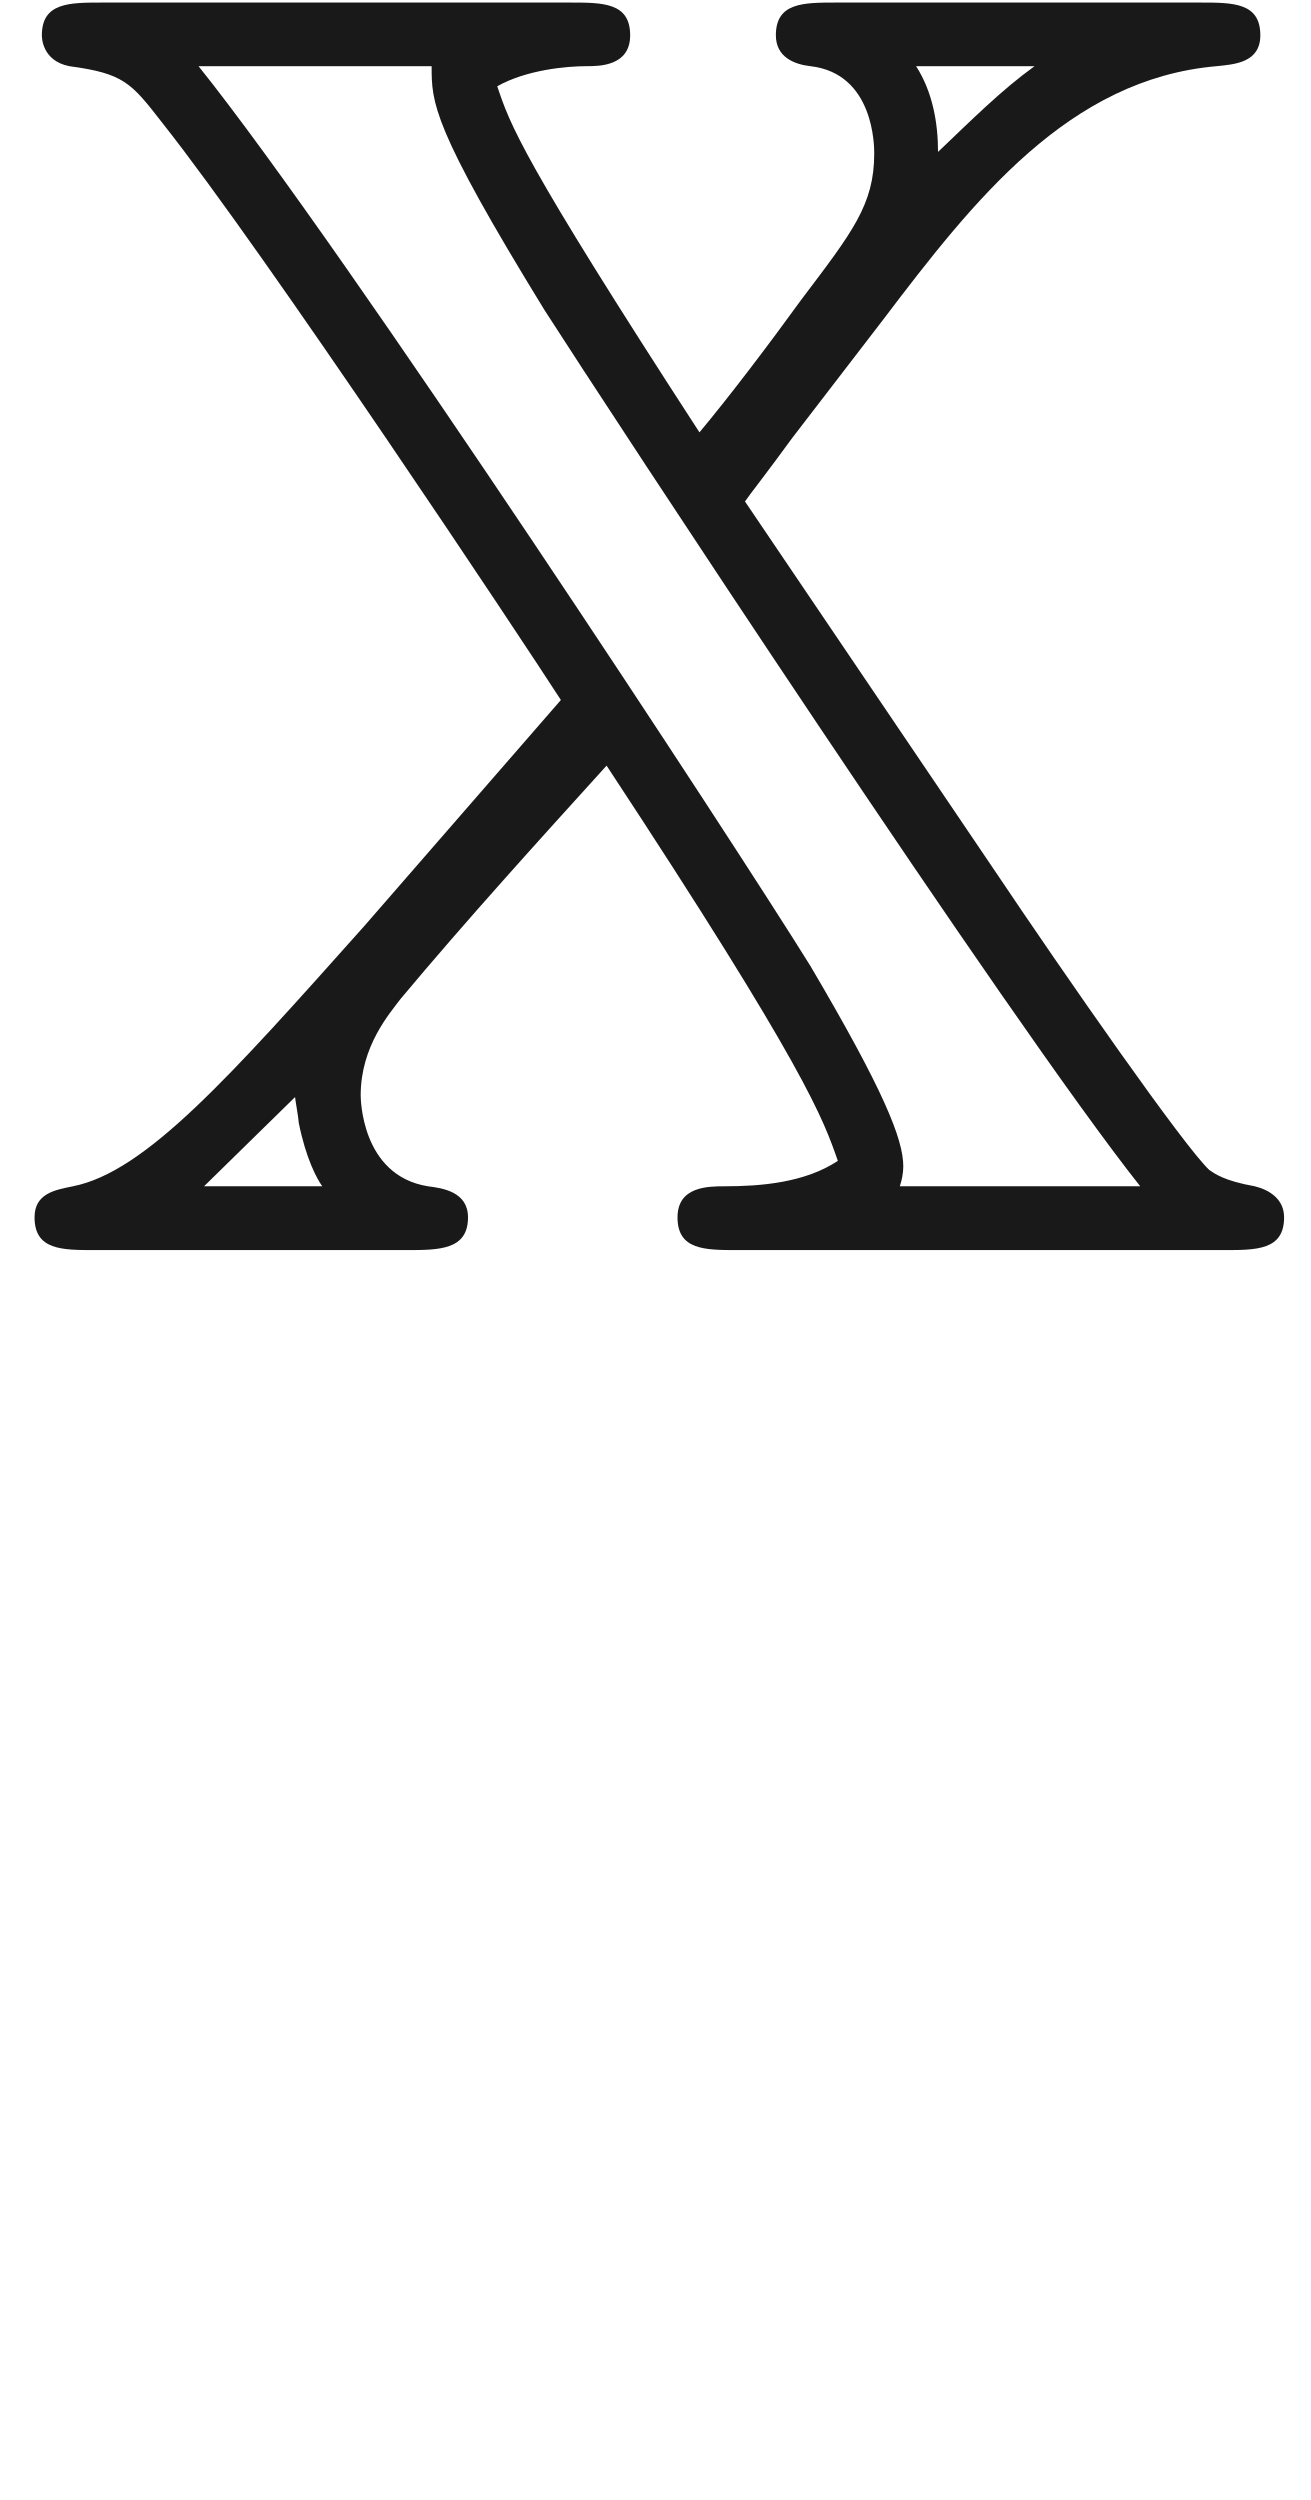
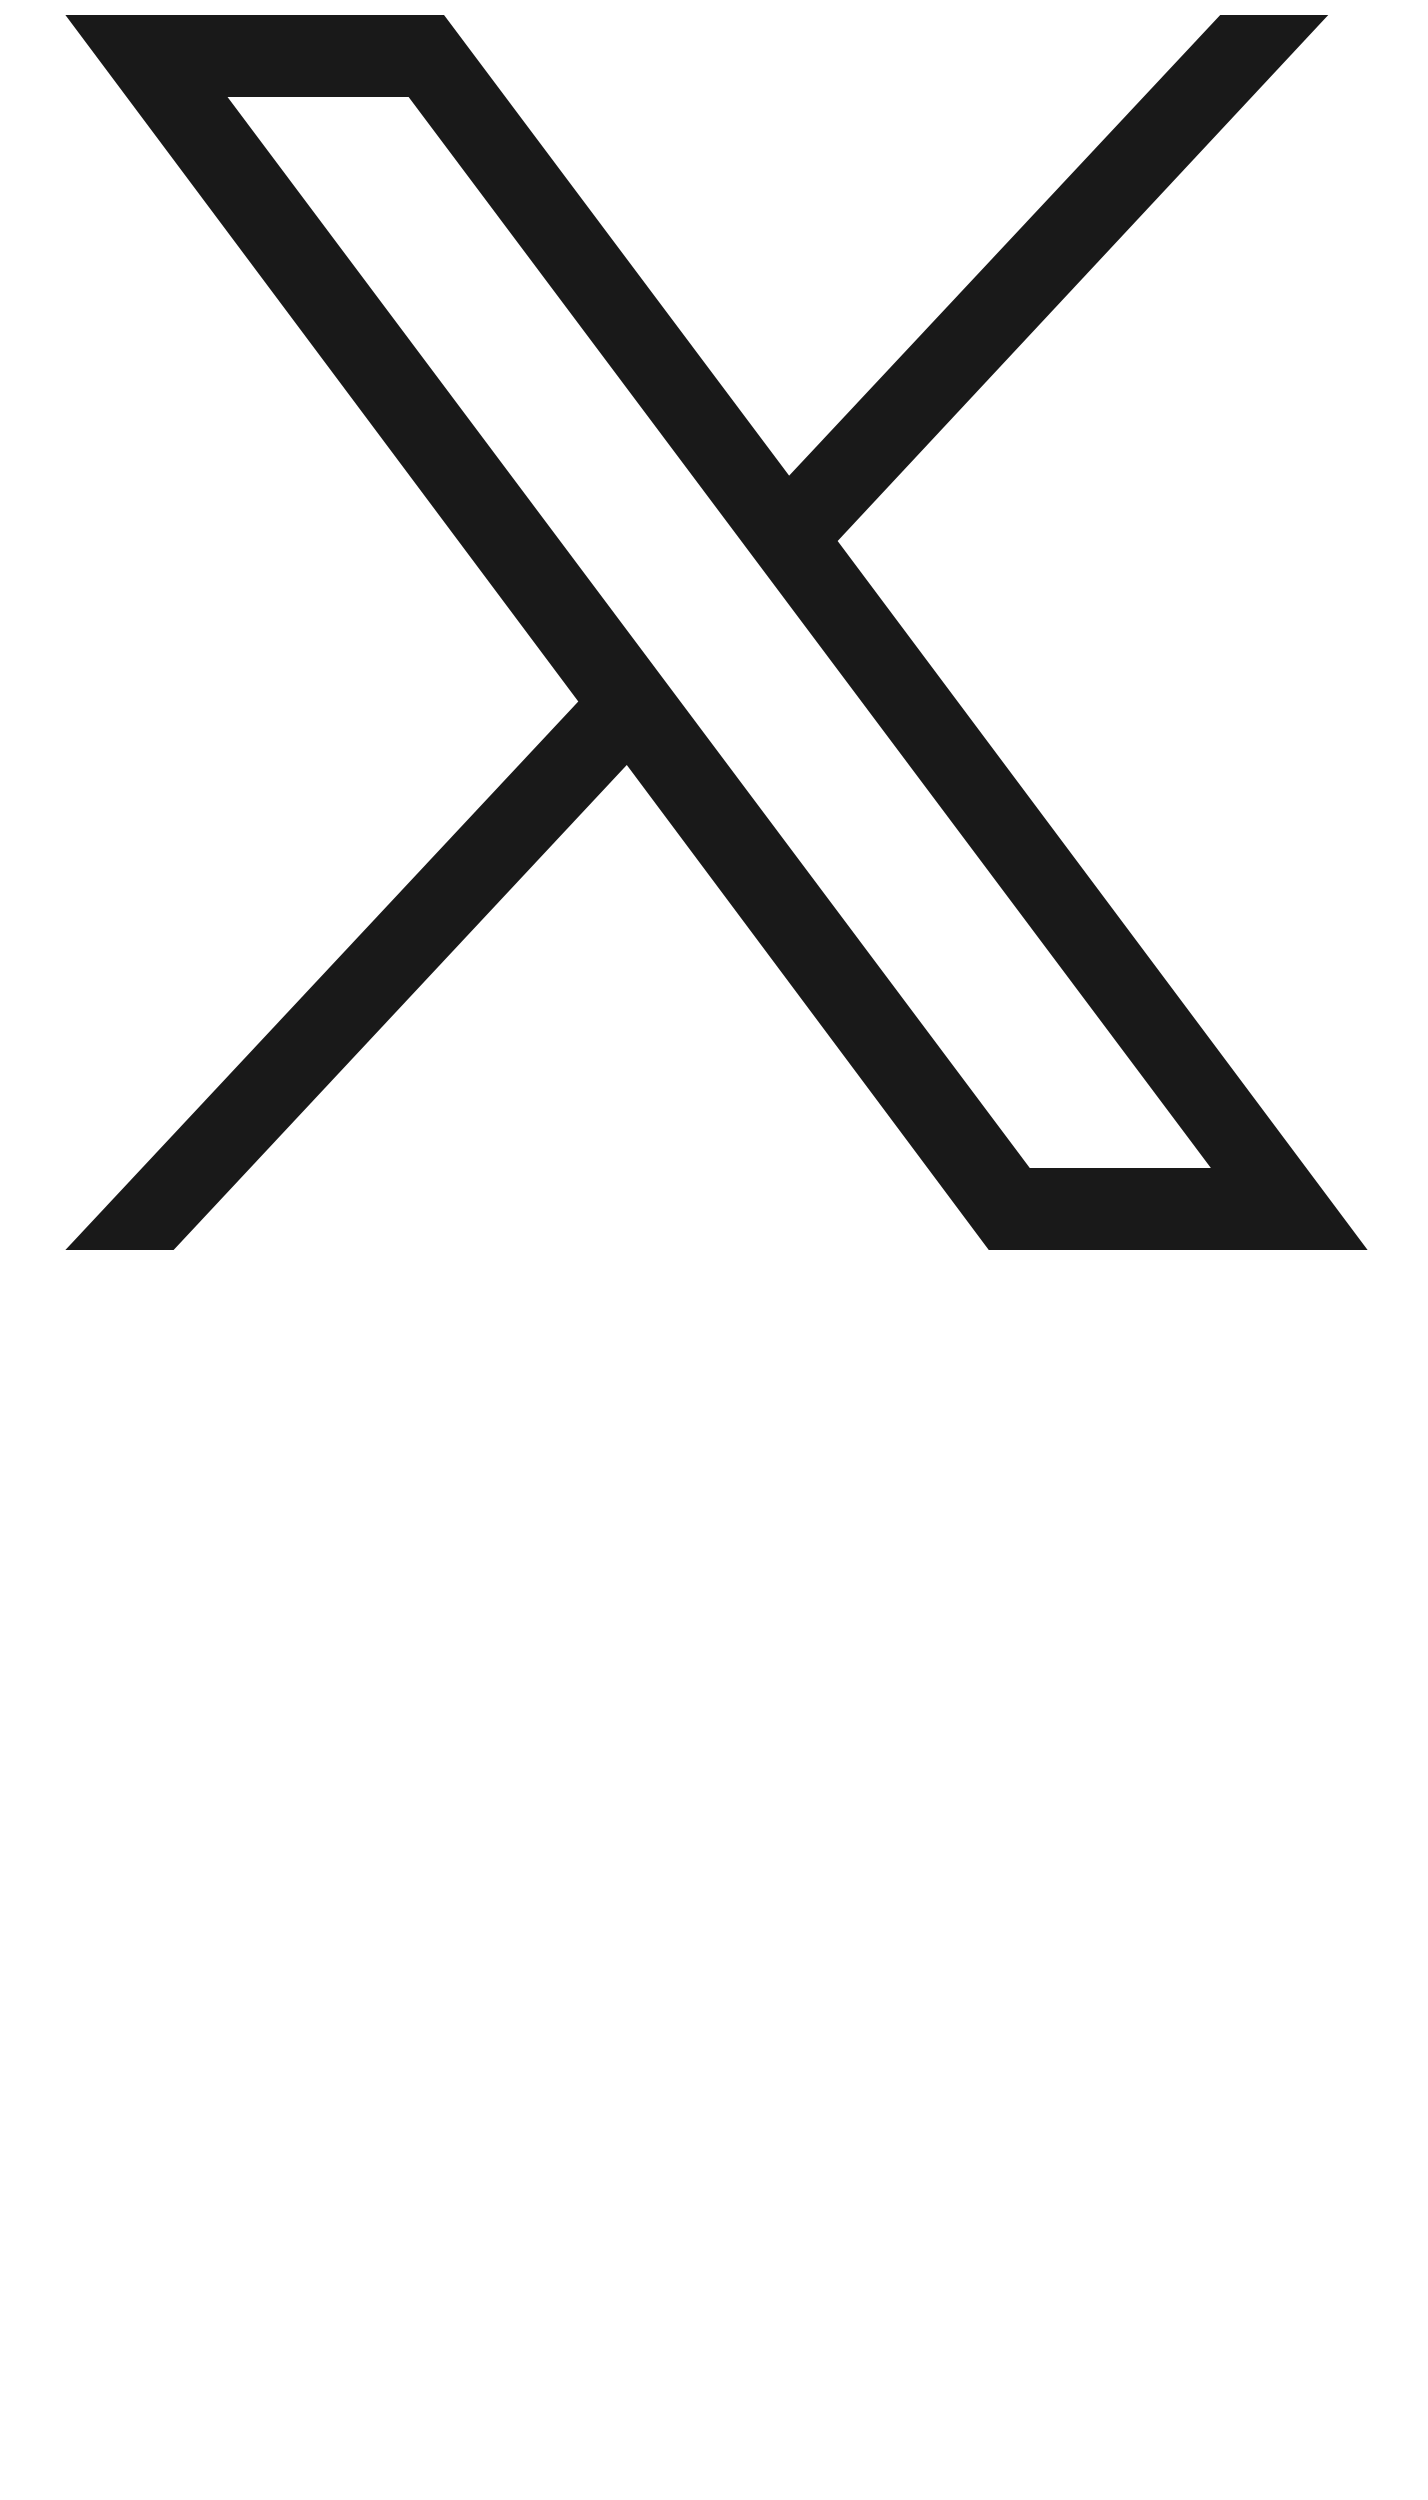
- <svg xmlns="http://www.w3.org/2000/svg" xmlns:ns1="http://github.com/leegao/readme2tex/" xmlns:xlink="http://www.w3.org/1999/xlink" height="13.675pt" ns1:offset="0.06914000000000531" version="1.1" viewBox="-52.649 -68.875 7.168 13.675" width="7.168pt">
+ <svg xmlns="http://www.w3.org/2000/svg" xmlns:ns1="http://github.com/leegao/readme2tex/" xmlns:xlink="http://www.w3.org/1999/xlink" height="13.35pt" ns1:offset="0.08431000000000655" version="1.1" viewBox="-52.649 -68.712 7.623 13.35" width="7.623pt">
  <defs>
-     <path d="M4.573 -6.824C4.394 -6.824 4.244 -6.824 4.244 -6.645C4.244 -6.526 4.344 -6.486 4.433 -6.476C4.782 -6.436 4.782 -6.037 4.782 -5.998C4.782 -5.719 4.663 -5.569 4.384 -5.2C4.204 -4.951 3.985 -4.663 3.826 -4.473C2.849 -5.978 2.79 -6.157 2.72 -6.366C2.879 -6.456 3.098 -6.476 3.208 -6.476C3.278 -6.476 3.447 -6.476 3.447 -6.645C3.447 -6.824 3.298 -6.824 3.118 -6.824H0.558C0.379 -6.824 0.229 -6.824 0.229 -6.645C0.229 -6.635 0.229 -6.506 0.379 -6.476C0.677 -6.436 0.717 -6.386 0.887 -6.167C1.455 -5.45 2.869 -3.318 3.068 -3.009L1.993 -1.773C1.255 -0.946 0.797 -0.428 0.399 -0.349C0.299 -0.329 0.189 -0.309 0.189 -0.179C0.189 0 0.339 0 0.518 0H2.222C2.401 0 2.56 0 2.56 -0.179C2.56 -0.319 2.421 -0.339 2.341 -0.349C1.973 -0.408 1.973 -0.837 1.973 -0.847C1.973 -1.116 2.132 -1.295 2.192 -1.375C2.55 -1.803 2.939 -2.232 3.318 -2.65C4.413 -0.986 4.503 -0.717 4.583 -0.488C4.403 -0.369 4.164 -0.349 3.965 -0.349C3.875 -0.349 3.706 -0.349 3.706 -0.179C3.706 0 3.856 0 4.035 0H6.695C6.874 0 7.024 0 7.024 -0.179C7.024 -0.279 6.944 -0.329 6.864 -0.349C6.695 -0.379 6.645 -0.418 6.615 -0.438C6.476 -0.568 5.838 -1.484 5.43 -2.092L4.075 -4.095C4.095 -4.125 4.204 -4.264 4.334 -4.443L4.832 -5.091C5.33 -5.748 5.848 -6.406 6.655 -6.476C6.755 -6.486 6.894 -6.496 6.894 -6.645C6.894 -6.824 6.745 -6.824 6.565 -6.824H4.573ZM5.659 -6.476C5.479 -6.346 5.32 -6.187 5.131 -6.007C5.131 -6.167 5.101 -6.336 5.011 -6.476H5.659ZM1.614 -0.837C1.614 -0.827 1.634 -0.717 1.634 -0.697C1.674 -0.498 1.734 -0.389 1.763 -0.349H1.116L1.614 -0.837ZM2.361 -6.476C2.361 -6.276 2.361 -6.147 2.979 -5.141C3.337 -4.583 5.519 -1.255 6.237 -0.349H4.922C4.932 -0.379 4.941 -0.418 4.941 -0.458C4.941 -0.608 4.832 -0.877 4.433 -1.554C4.025 -2.212 1.893 -5.469 1.086 -6.476H2.361Z" id="g0-88" />
-     <path d="M4.387 -0.655C4.218 -0.516 4.099 -0.466 3.95 -0.466C3.722 -0.466 3.653 -0.605 3.653 -1.042V-2.978C3.653 -3.494 3.603 -3.782 3.454 -4.02C3.236 -4.377 2.809 -4.566 2.223 -4.566C1.29 -4.566 0.556 -4.079 0.556 -3.454C0.556 -3.226 0.754 -3.027 0.983 -3.027C1.221 -3.027 1.429 -3.226 1.429 -3.444C1.429 -3.484 1.419 -3.533 1.409 -3.603C1.39 -3.692 1.38 -3.772 1.38 -3.841C1.38 -4.109 1.697 -4.327 2.094 -4.327C2.581 -4.327 2.849 -4.04 2.849 -3.504V-2.898C1.32 -2.283 1.151 -2.203 0.725 -1.826C0.506 -1.628 0.367 -1.29 0.367 -0.963C0.367 -0.337 0.804 0.099 1.409 0.099C1.846 0.099 2.253 -0.109 2.859 -0.625C2.908 -0.109 3.087 0.099 3.494 0.099C3.831 0.099 4.04 -0.02 4.387 -0.397V-0.655ZM2.849 -1.221C2.849 -0.913 2.799 -0.824 2.591 -0.705C2.352 -0.566 2.074 -0.476 1.866 -0.476C1.519 -0.476 1.241 -0.814 1.241 -1.241V-1.28C1.241 -1.866 1.648 -2.223 2.849 -2.66V-1.221Z" id="g2-97" />
+     <path d="M7.303 0L4.473 -3.786L7.093 -6.595H6.516L4.214 -4.135L2.371 -6.595H0.349L3.088 -2.929L0.349 0H0.927L3.347 -2.59L5.28 0H7.303ZM6.466 -0.438H5.499L1.215 -6.157H2.182L6.466 -0.438Z" id="g0-88" />
+     <path d="M4.403 -0.658C4.234 -0.518 4.135 -0.468 3.975 -0.468C3.796 -0.468 3.666 -0.667 3.666 -1.126V-3.029C3.666 -3.636 3.626 -3.846 3.387 -4.135S2.77 -4.583 2.212 -4.583C1.763 -4.583 1.345 -4.463 1.066 -4.284C0.717 -4.065 0.558 -3.746 0.558 -3.487C0.558 -3.218 0.777 -3.029 0.986 -3.029C1.245 -3.029 1.445 -3.248 1.445 -3.437C1.445 -3.646 1.385 -3.676 1.385 -3.856C1.385 -4.125 1.684 -4.344 2.082 -4.344C2.531 -4.344 2.859 -4.065 2.859 -3.447V-2.909C1.734 -2.491 1.365 -2.301 1.066 -2.102C0.677 -1.843 0.369 -1.455 0.369 -0.936C0.369 -0.279 0.797 0.1 1.415 0.1C1.843 0.1 2.331 -0.03 2.859 -0.628H2.869C2.919 -0.1 3.138 0.1 3.507 0.1C3.846 0.1 4.105 0 4.403 -0.379V-0.658ZM2.859 -1.265C2.859 -0.976 2.8 -0.837 2.511 -0.638C2.341 -0.528 2.132 -0.478 1.933 -0.478C1.544 -0.478 1.245 -0.717 1.245 -1.245C1.245 -1.554 1.345 -1.793 1.584 -2.012C1.833 -2.242 2.242 -2.451 2.859 -2.67V-1.265Z" id="g1-97" />
  </defs>
  <g fill-opacity="0.9" id="page1">
    <use x="-52.649" y="-62.037" xlink:href="#g0-88" />
  </g>
</svg>
